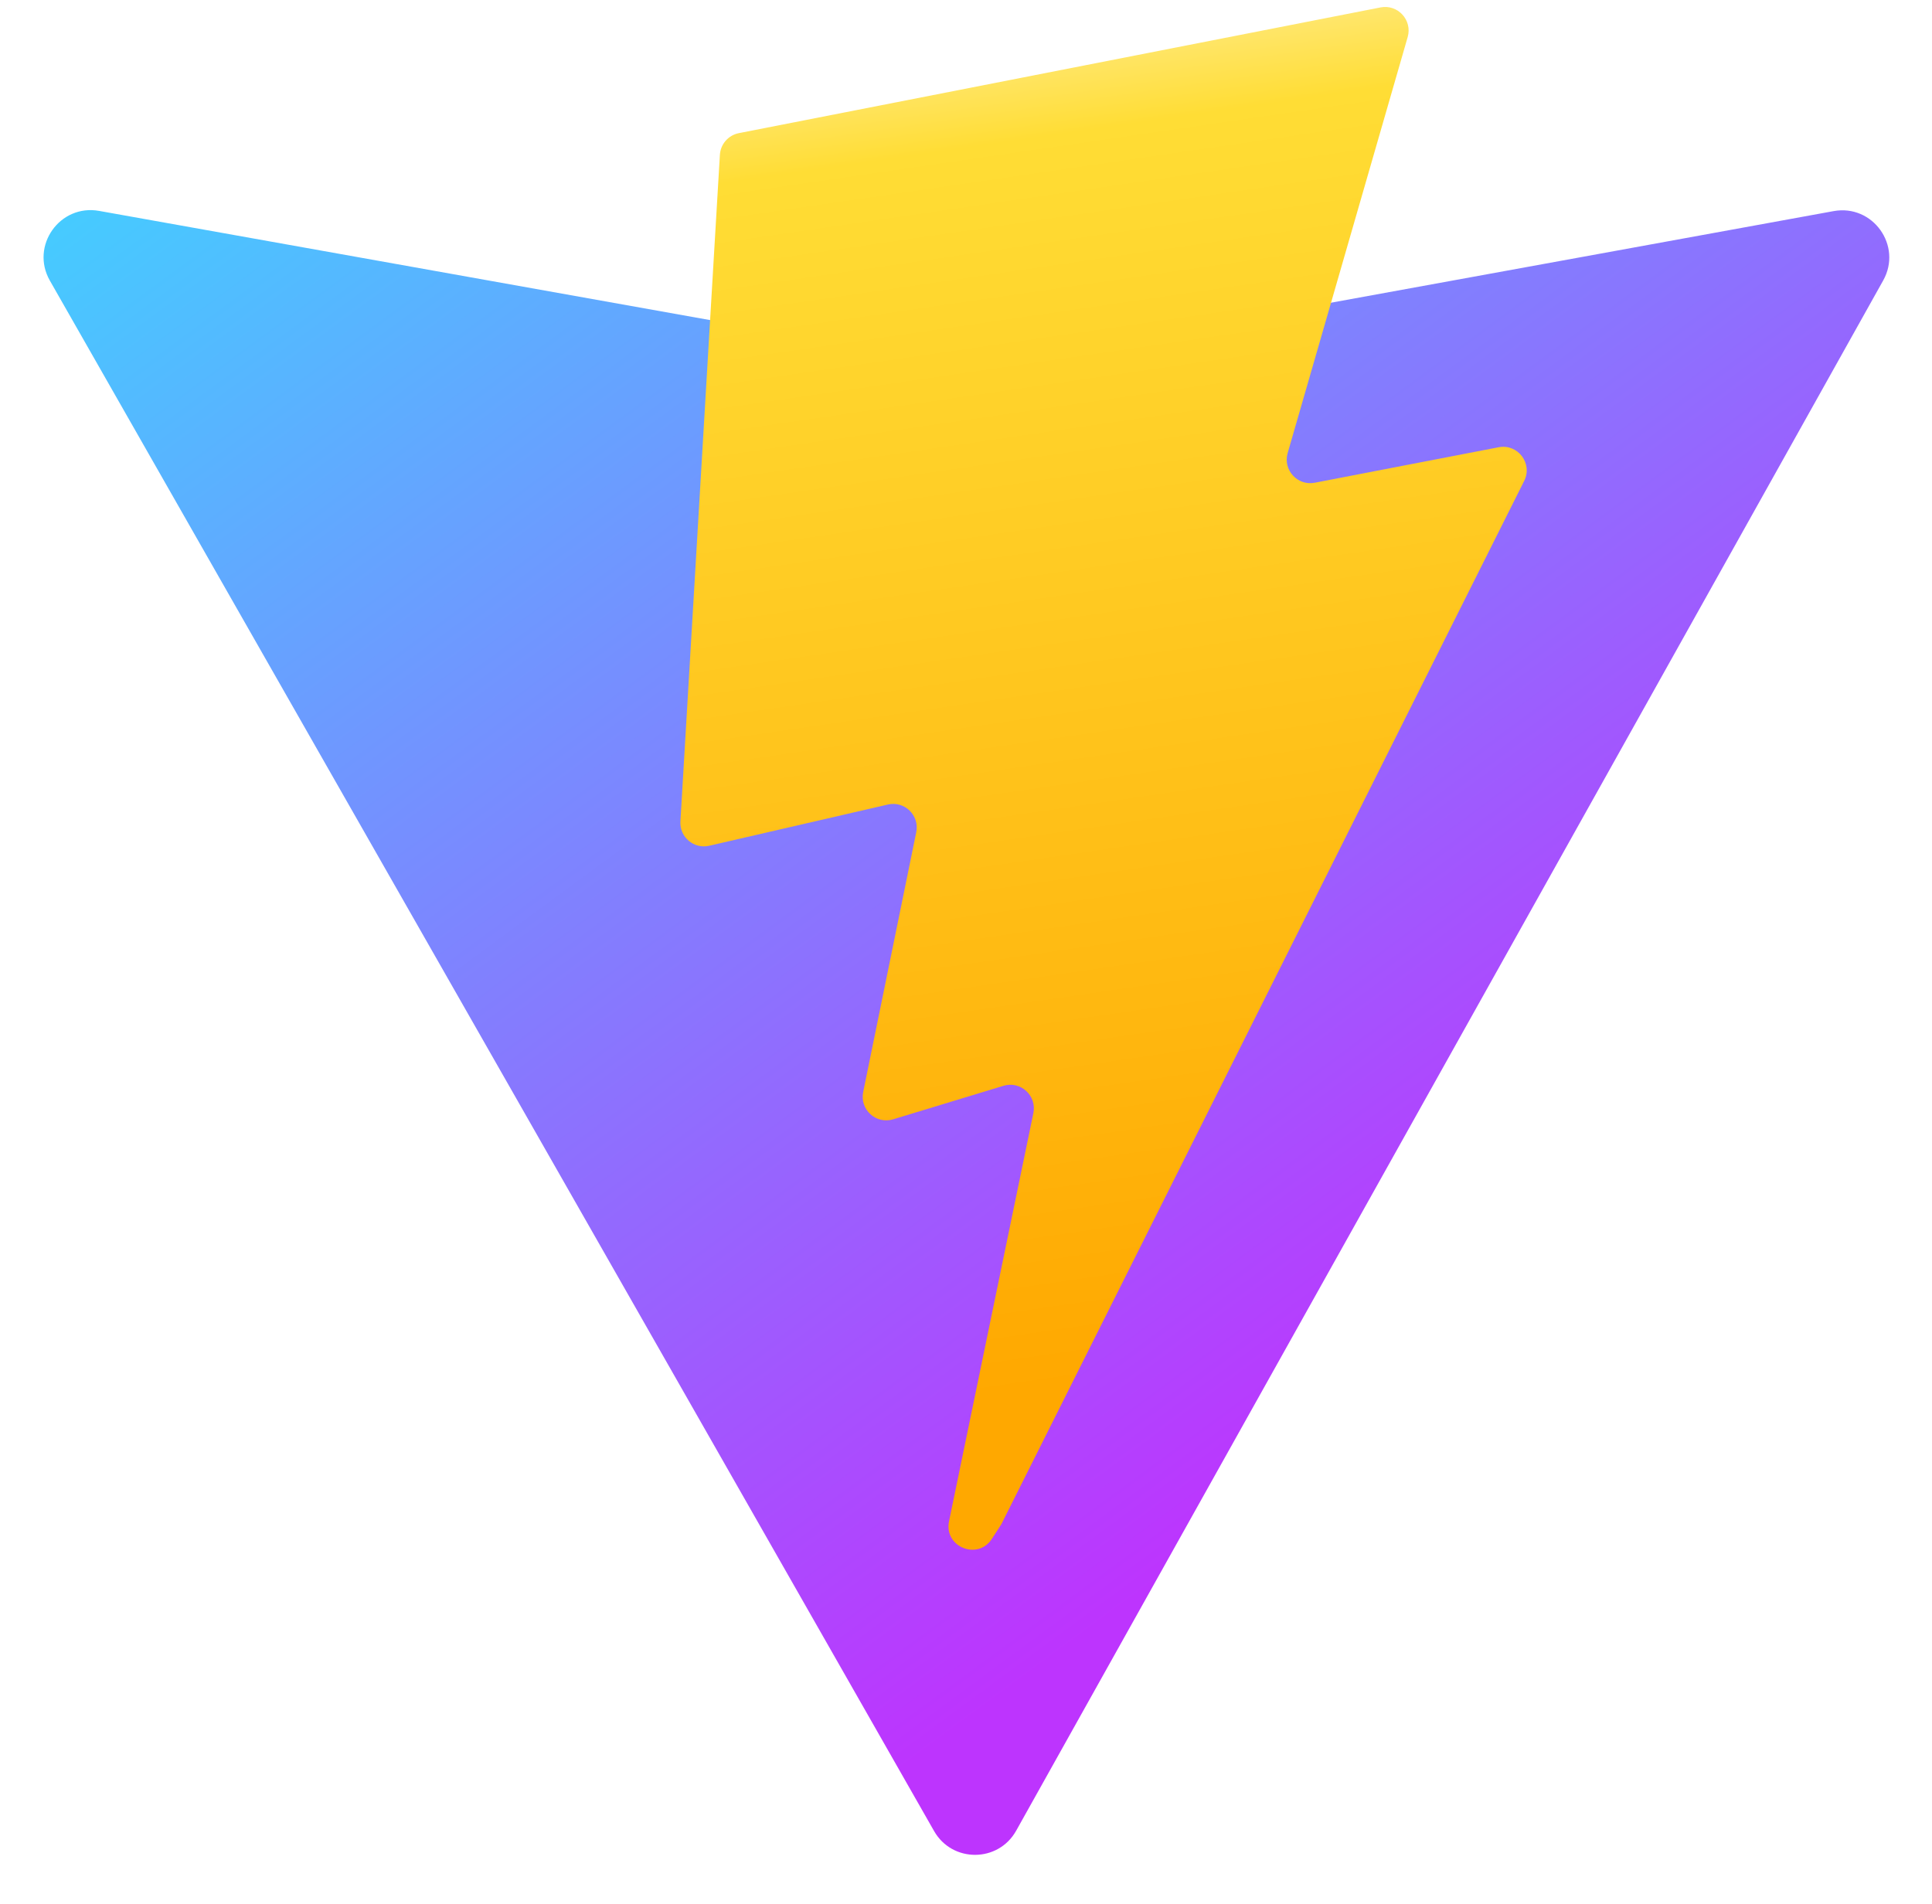
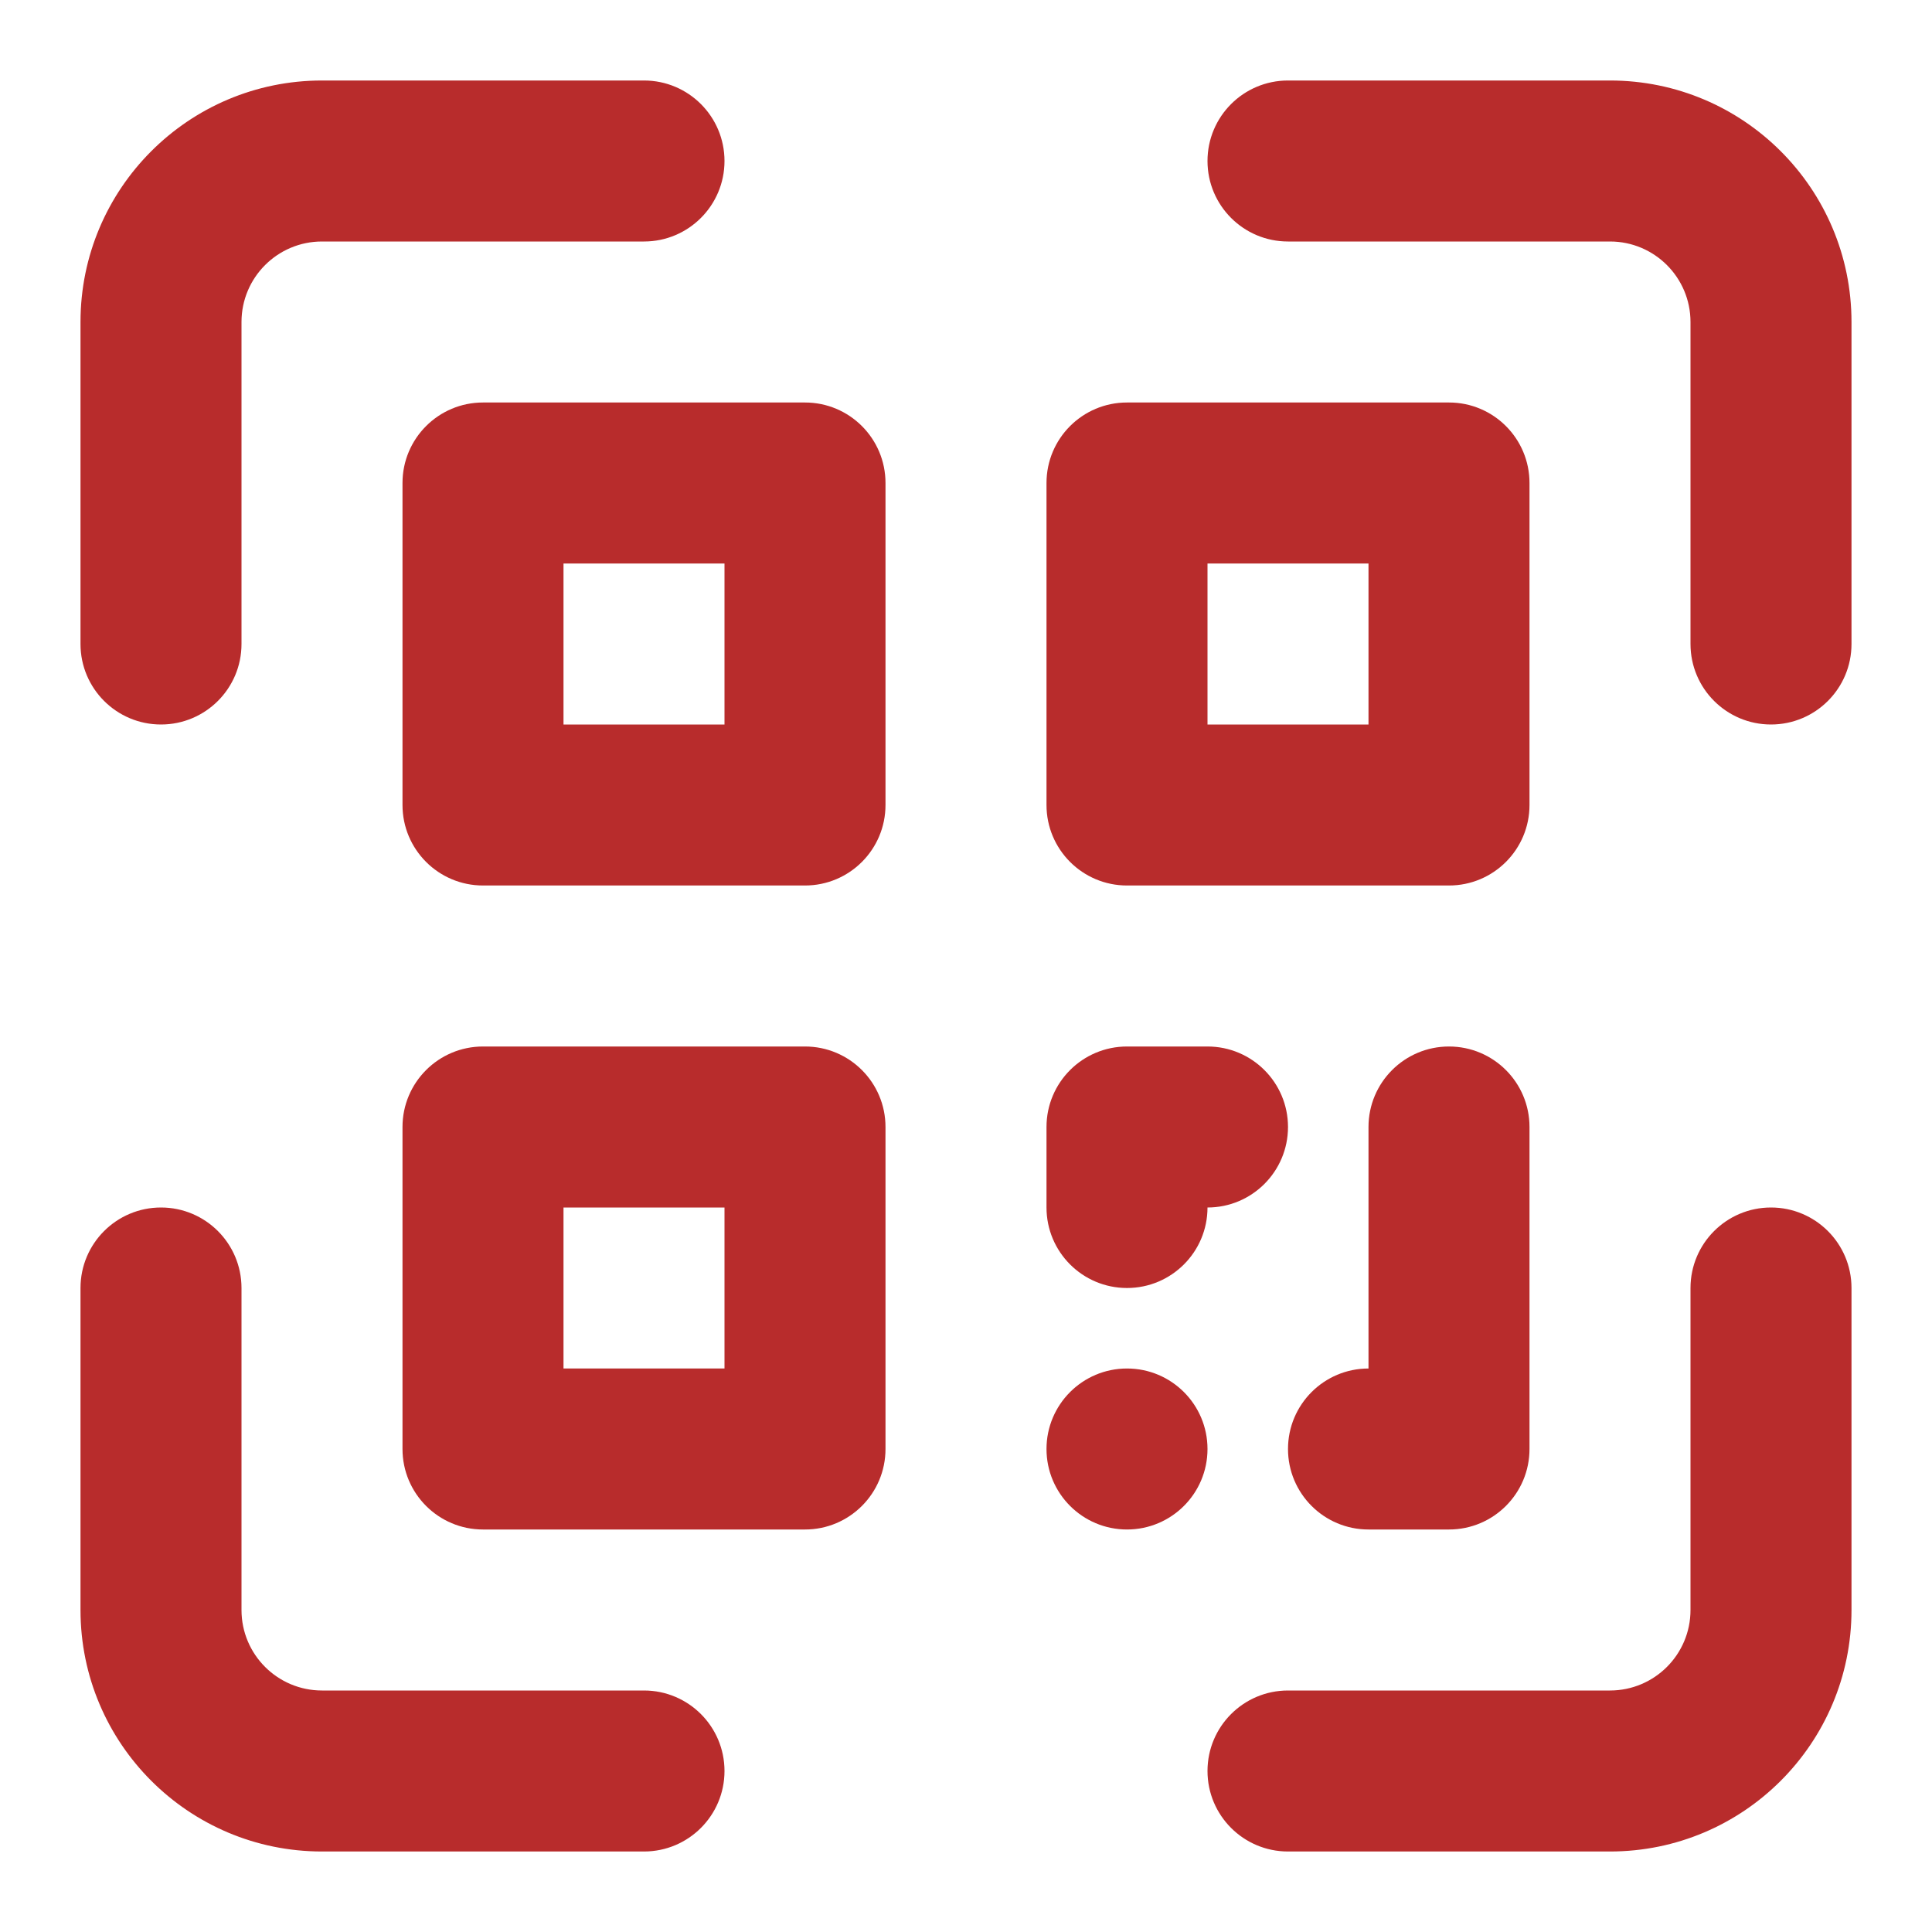
- <svg xmlns="http://www.w3.org/2000/svg" width="410" height="404" viewBox="0 0 410 404" fill="none">
-   <path d="M399.641 59.525L215.643 388.545C211.844 395.338 202.084 395.378 198.228 388.618L10.582 59.556C6.381 52.19 12.68 43.267 21.028 44.759L205.223 77.682C206.398 77.892 207.601 77.89 208.776 77.676L389.119 44.806C397.439 43.289 403.768 52.143 399.641 59.525Z" fill="url(#paint0_linear)" />
-   <path d="M292.965 1.574L156.801 28.255C154.563 28.694 152.906 30.59 152.771 32.866L144.395 174.33C144.198 177.662 147.258 180.248 150.51 179.498L188.42 170.749C191.967 169.931 195.172 173.055 194.443 176.622L183.18 231.775C182.422 235.487 185.907 238.661 189.532 237.56L212.947 230.446C216.577 229.344 220.065 232.527 219.297 236.242L201.398 322.875C200.278 328.294 207.486 331.249 210.492 326.603L212.5 323.5L323.454 102.072C325.312 98.365 322.108 94.137 318.036 94.923L279.014 102.454C275.347 103.161 272.227 99.746 273.262 96.158L298.731 7.867C299.767 4.273 296.636 0.855 292.965 1.574Z" fill="url(#paint1_linear)" />
-   <defs>
-     <linearGradient id="paint0_linear" x1="6" y1="33" x2="235" y2="344" gradientUnits="userSpaceOnUse">
-       <stop stop-color="#41D1FF" />
-       <stop offset="1" stop-color="#BD34FE" />
-     </linearGradient>
-     <linearGradient id="paint1_linear" x1="194.651" y1="8.818" x2="236.076" y2="292.989" gradientUnits="userSpaceOnUse">
-       <stop stop-color="#FFEA83" />
-       <stop offset="0.083" stop-color="#FFDD35" />
-       <stop offset="1" stop-color="#FFA800" />
-     </linearGradient>
-   </defs>
+ <svg xmlns="http://www.w3.org/2000/svg" aria-hidden="true" role="img" class="iconify iconify--uil" width="32" height="32" preserveAspectRatio="xMidYMid meet" viewBox="0 0 24 24">
+   <path fill="#b82c2c" d="M8 21H4a1 1 0 0 1-1-1v-4a1 1 0 0 0-2 0v4a3 3 0 0 0 3 3h4a1 1 0 0 0 0-2Zm14-6a1 1 0 0 0-1 1v4a1 1 0 0 1-1 1h-4a1 1 0 0 0 0 2h4a3 3 0 0 0 3-3v-4a1 1 0 0 0-1-1ZM20 1h-4a1 1 0 0 0 0 2h4a1 1 0 0 1 1 1v4a1 1 0 0 0 2 0V4a3 3 0 0 0-3-3ZM2 9a1 1 0 0 0 1-1V4a1 1 0 0 1 1-1h4a1 1 0 0 0 0-2H4a3 3 0 0 0-3 3v4a1 1 0 0 0 1 1Zm8-4H6a1 1 0 0 0-1 1v4a1 1 0 0 0 1 1h4a1 1 0 0 0 1-1V6a1 1 0 0 0-1-1ZM9 9H7V7h2Zm5 2h4a1 1 0 0 0 1-1V6a1 1 0 0 0-1-1h-4a1 1 0 0 0-1 1v4a1 1 0 0 0 1 1Zm1-4h2v2h-2Zm-5 6H6a1 1 0 0 0-1 1v4a1 1 0 0 0 1 1h4a1 1 0 0 0 1-1v-4a1 1 0 0 0-1-1Zm-1 4H7v-2h2Zm5-1a1 1 0 0 0 1-1a1 1 0 0 0 0-2h-1a1 1 0 0 0-1 1v1a1 1 0 0 0 1 1Zm4-3a1 1 0 0 0-1 1v3a1 1 0 0 0 0 2h1a1 1 0 0 0 1-1v-4a1 1 0 0 0-1-1Zm-4 4a1 1 0 1 0 1 1a1 1 0 0 0-1-1Z" />
</svg>
